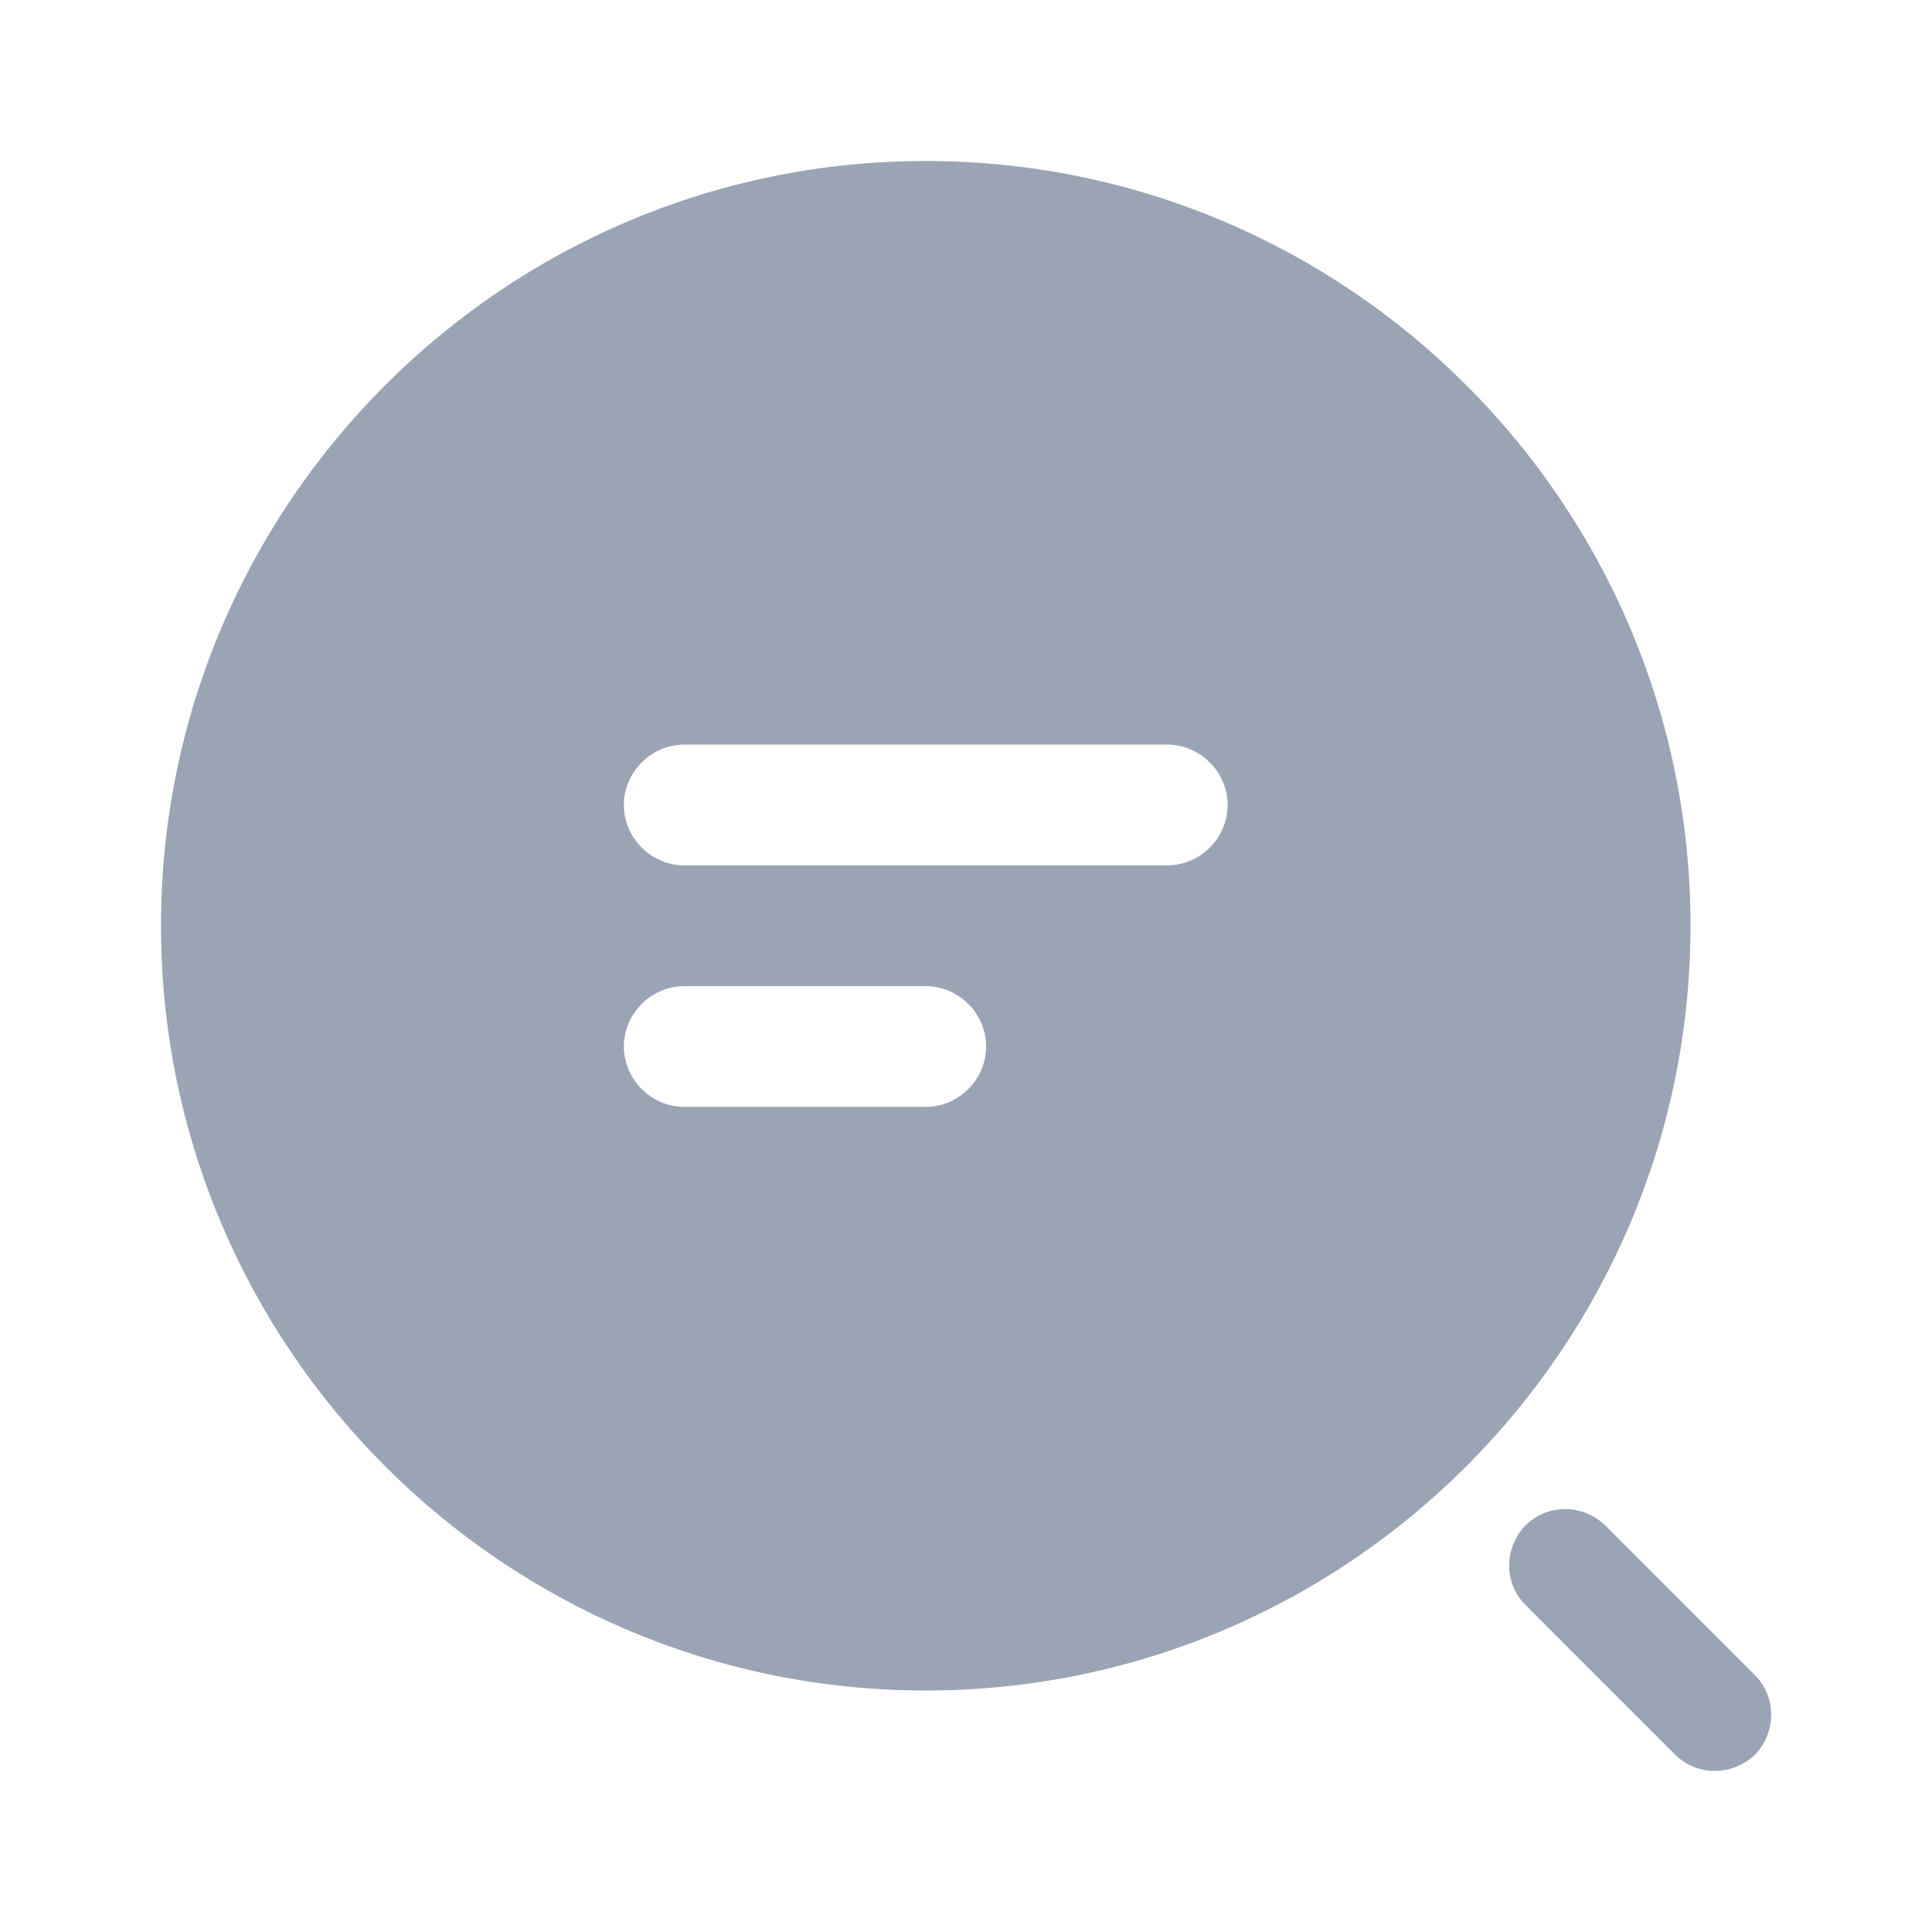
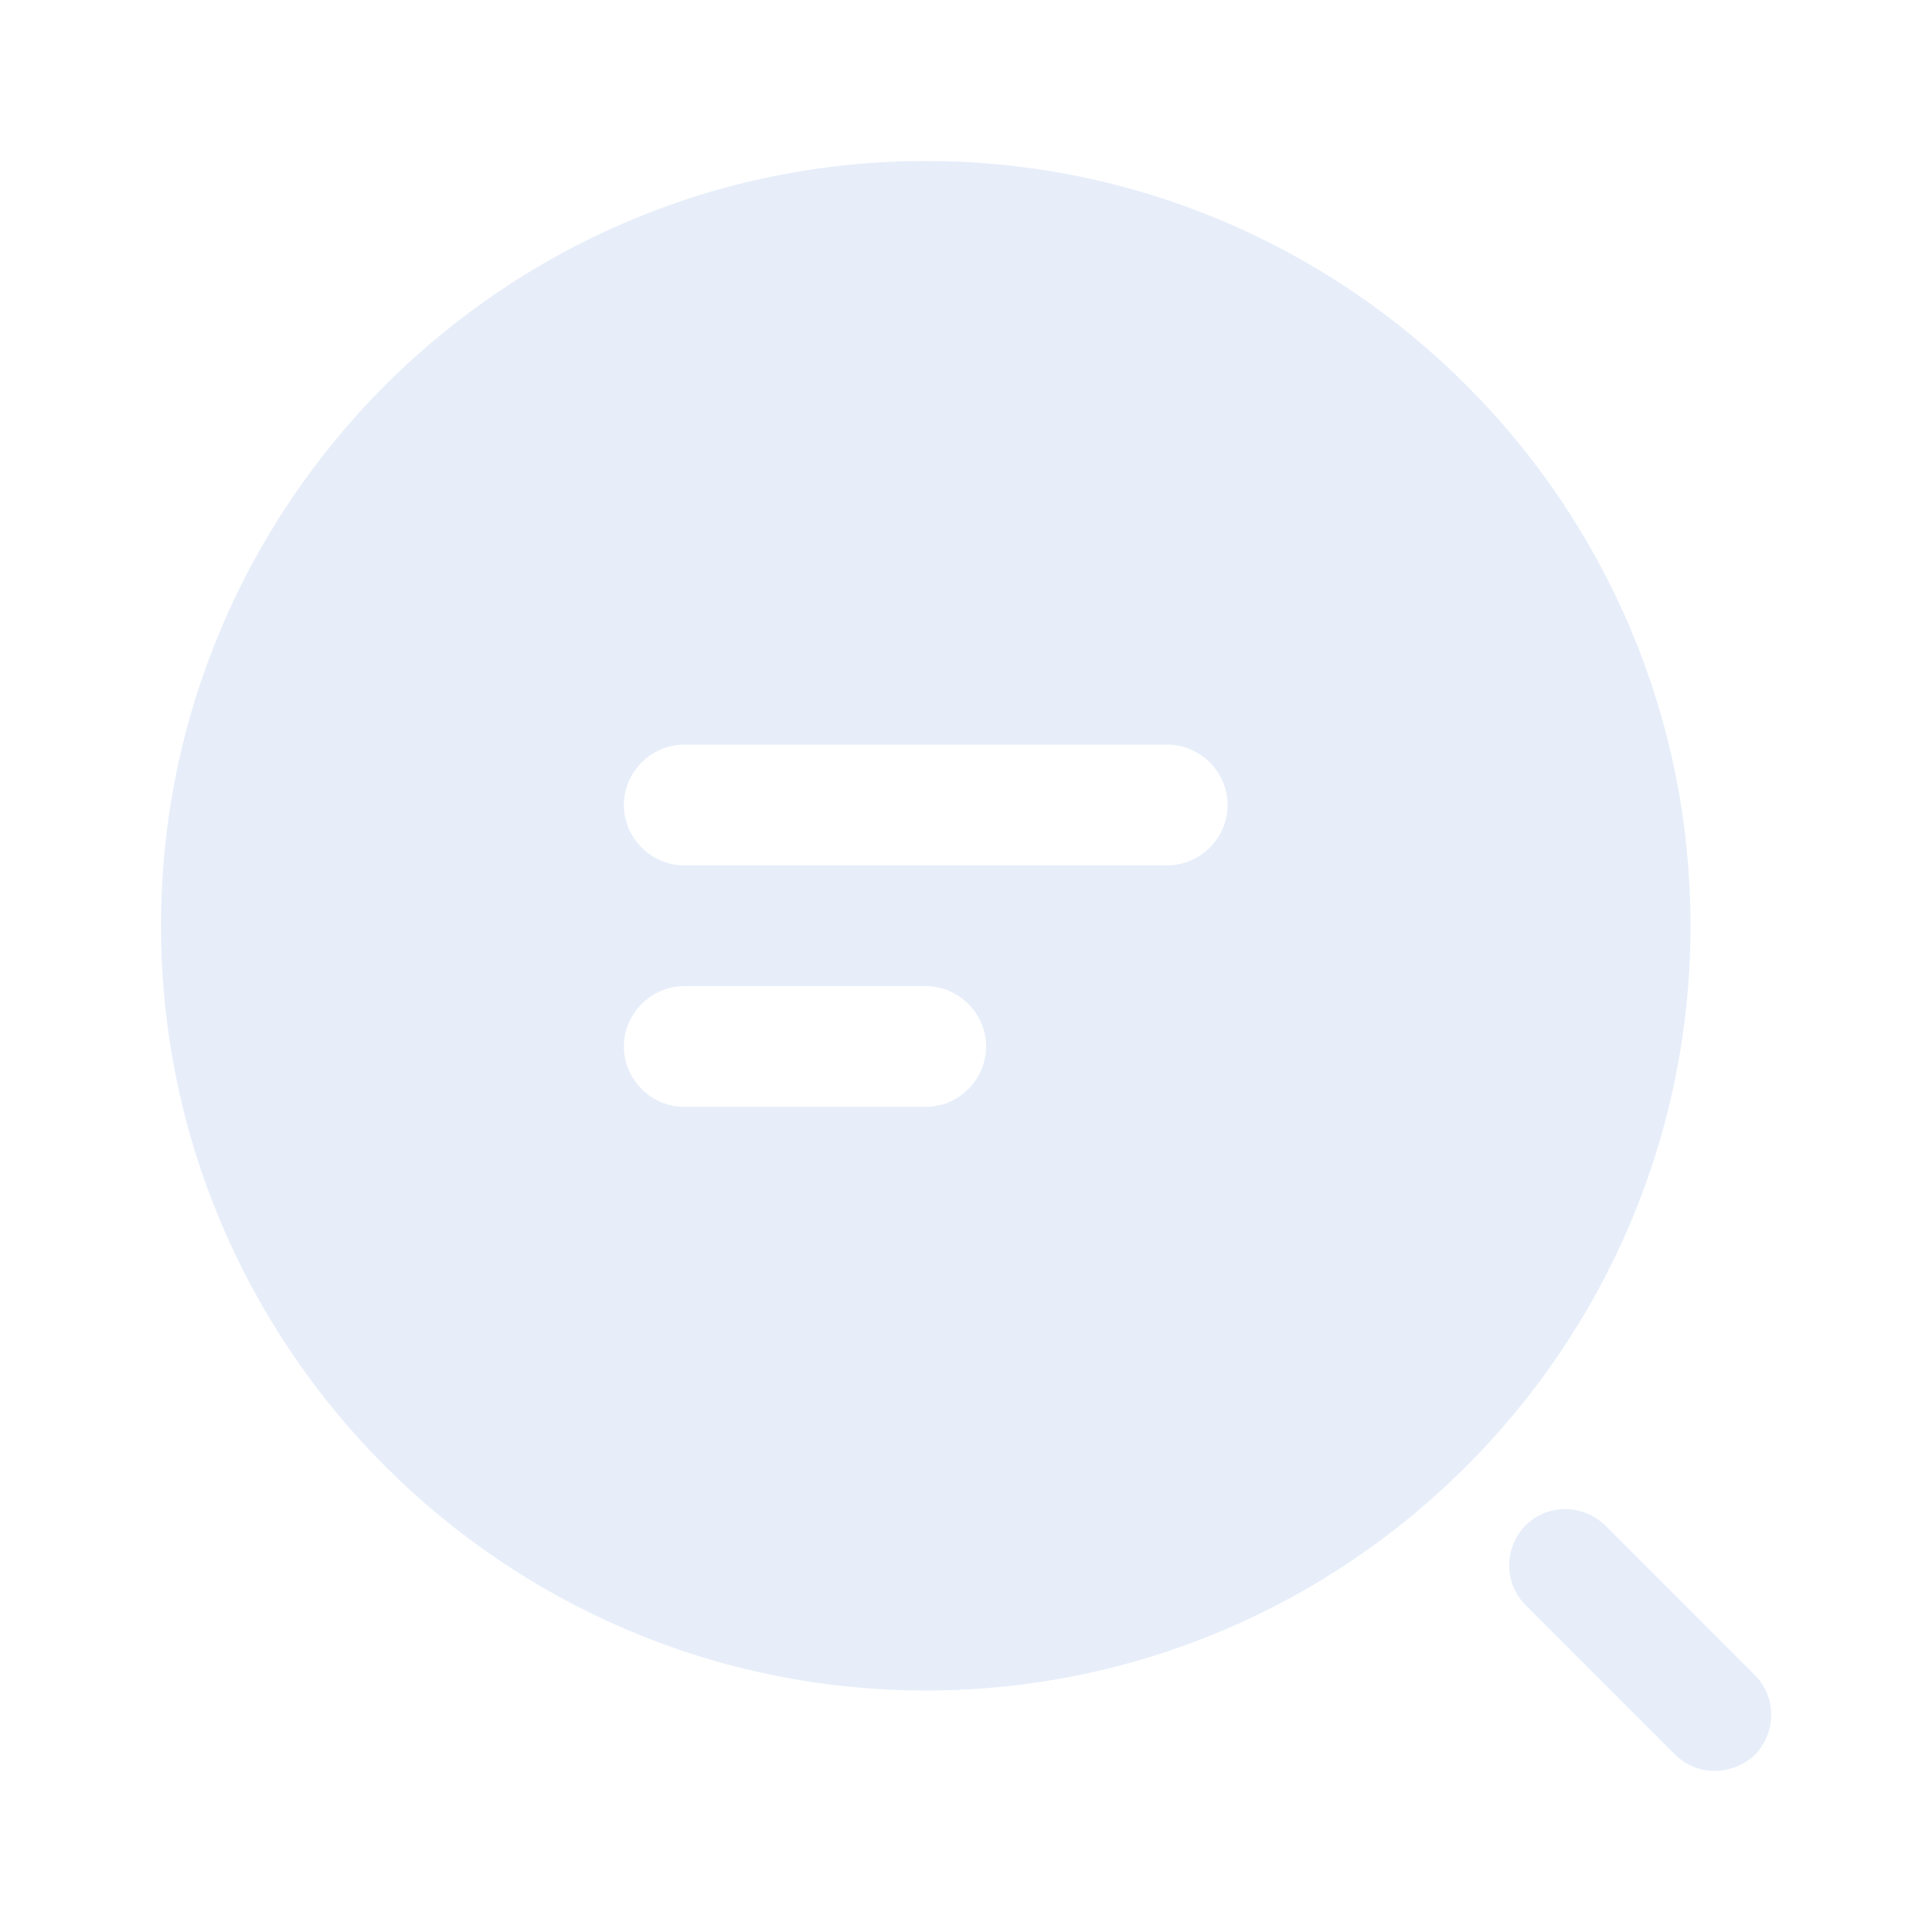
- <svg xmlns="http://www.w3.org/2000/svg" width="30px" height="30px" viewBox="0 0 24 24" fill="#9ba4b4">
-   <path d="M11.5 2C6.26 2 2 6.26 2 11.5C2 16.74 6.26 21 11.5 21C16.74 21 21 16.74 21 11.5C21 6.26 16.74 2 11.5 2ZM11.5 13.75H8.5C8.09 13.75 7.75 13.41 7.75 13C7.75 12.59 8.09 12.25 8.5 12.25H11.5C11.91 12.25 12.25 12.59 12.25 13C12.25 13.41 11.91 13.75 11.5 13.75ZM14.5 10.75H8.5C8.09 10.75 7.75 10.41 7.75 10C7.75 9.59 8.09 9.25 8.5 9.25H14.5C14.91 9.25 15.25 9.59 15.25 10C15.25 10.41 14.91 10.75 14.5 10.75Z" fill="#9ba4b4" />
-   <path d="M21.3 21.999C21.12 21.999 20.941 21.929 20.811 21.799L18.951 19.939C18.68 19.669 18.68 19.229 18.951 18.949C19.221 18.679 19.66 18.679 19.941 18.949L21.8 20.809C22.07 21.079 22.07 21.519 21.8 21.799C21.66 21.929 21.48 21.999 21.3 21.999Z" fill="#9ba4b4" />
+ <svg xmlns="http://www.w3.org/2000/svg" width="30px" height="30px" viewBox="0 0 24 24" fill="#e7eefa">
+   <path d="M11.5 2C6.26 2 2 6.26 2 11.5C2 16.74 6.26 21 11.5 21C16.74 21 21 16.74 21 11.5C21 6.26 16.74 2 11.5 2ZM11.5 13.75H8.5C8.09 13.75 7.75 13.41 7.75 13C7.75 12.59 8.09 12.25 8.5 12.25H11.5C11.91 12.25 12.25 12.59 12.25 13C12.25 13.41 11.91 13.75 11.5 13.75ZM14.5 10.75H8.5C8.09 10.75 7.75 10.41 7.75 10C7.75 9.59 8.09 9.25 8.5 9.25H14.5C14.91 9.25 15.25 9.59 15.25 10C15.25 10.41 14.91 10.75 14.5 10.75Z" fill="#e7eefa" />
+   <path d="M21.3 21.999C21.12 21.999 20.941 21.929 20.811 21.799L18.951 19.939C18.68 19.669 18.68 19.229 18.951 18.949C19.221 18.679 19.66 18.679 19.941 18.949L21.8 20.809C22.07 21.079 22.07 21.519 21.8 21.799C21.66 21.929 21.48 21.999 21.3 21.999Z" fill="#e7eefa" />
</svg>
